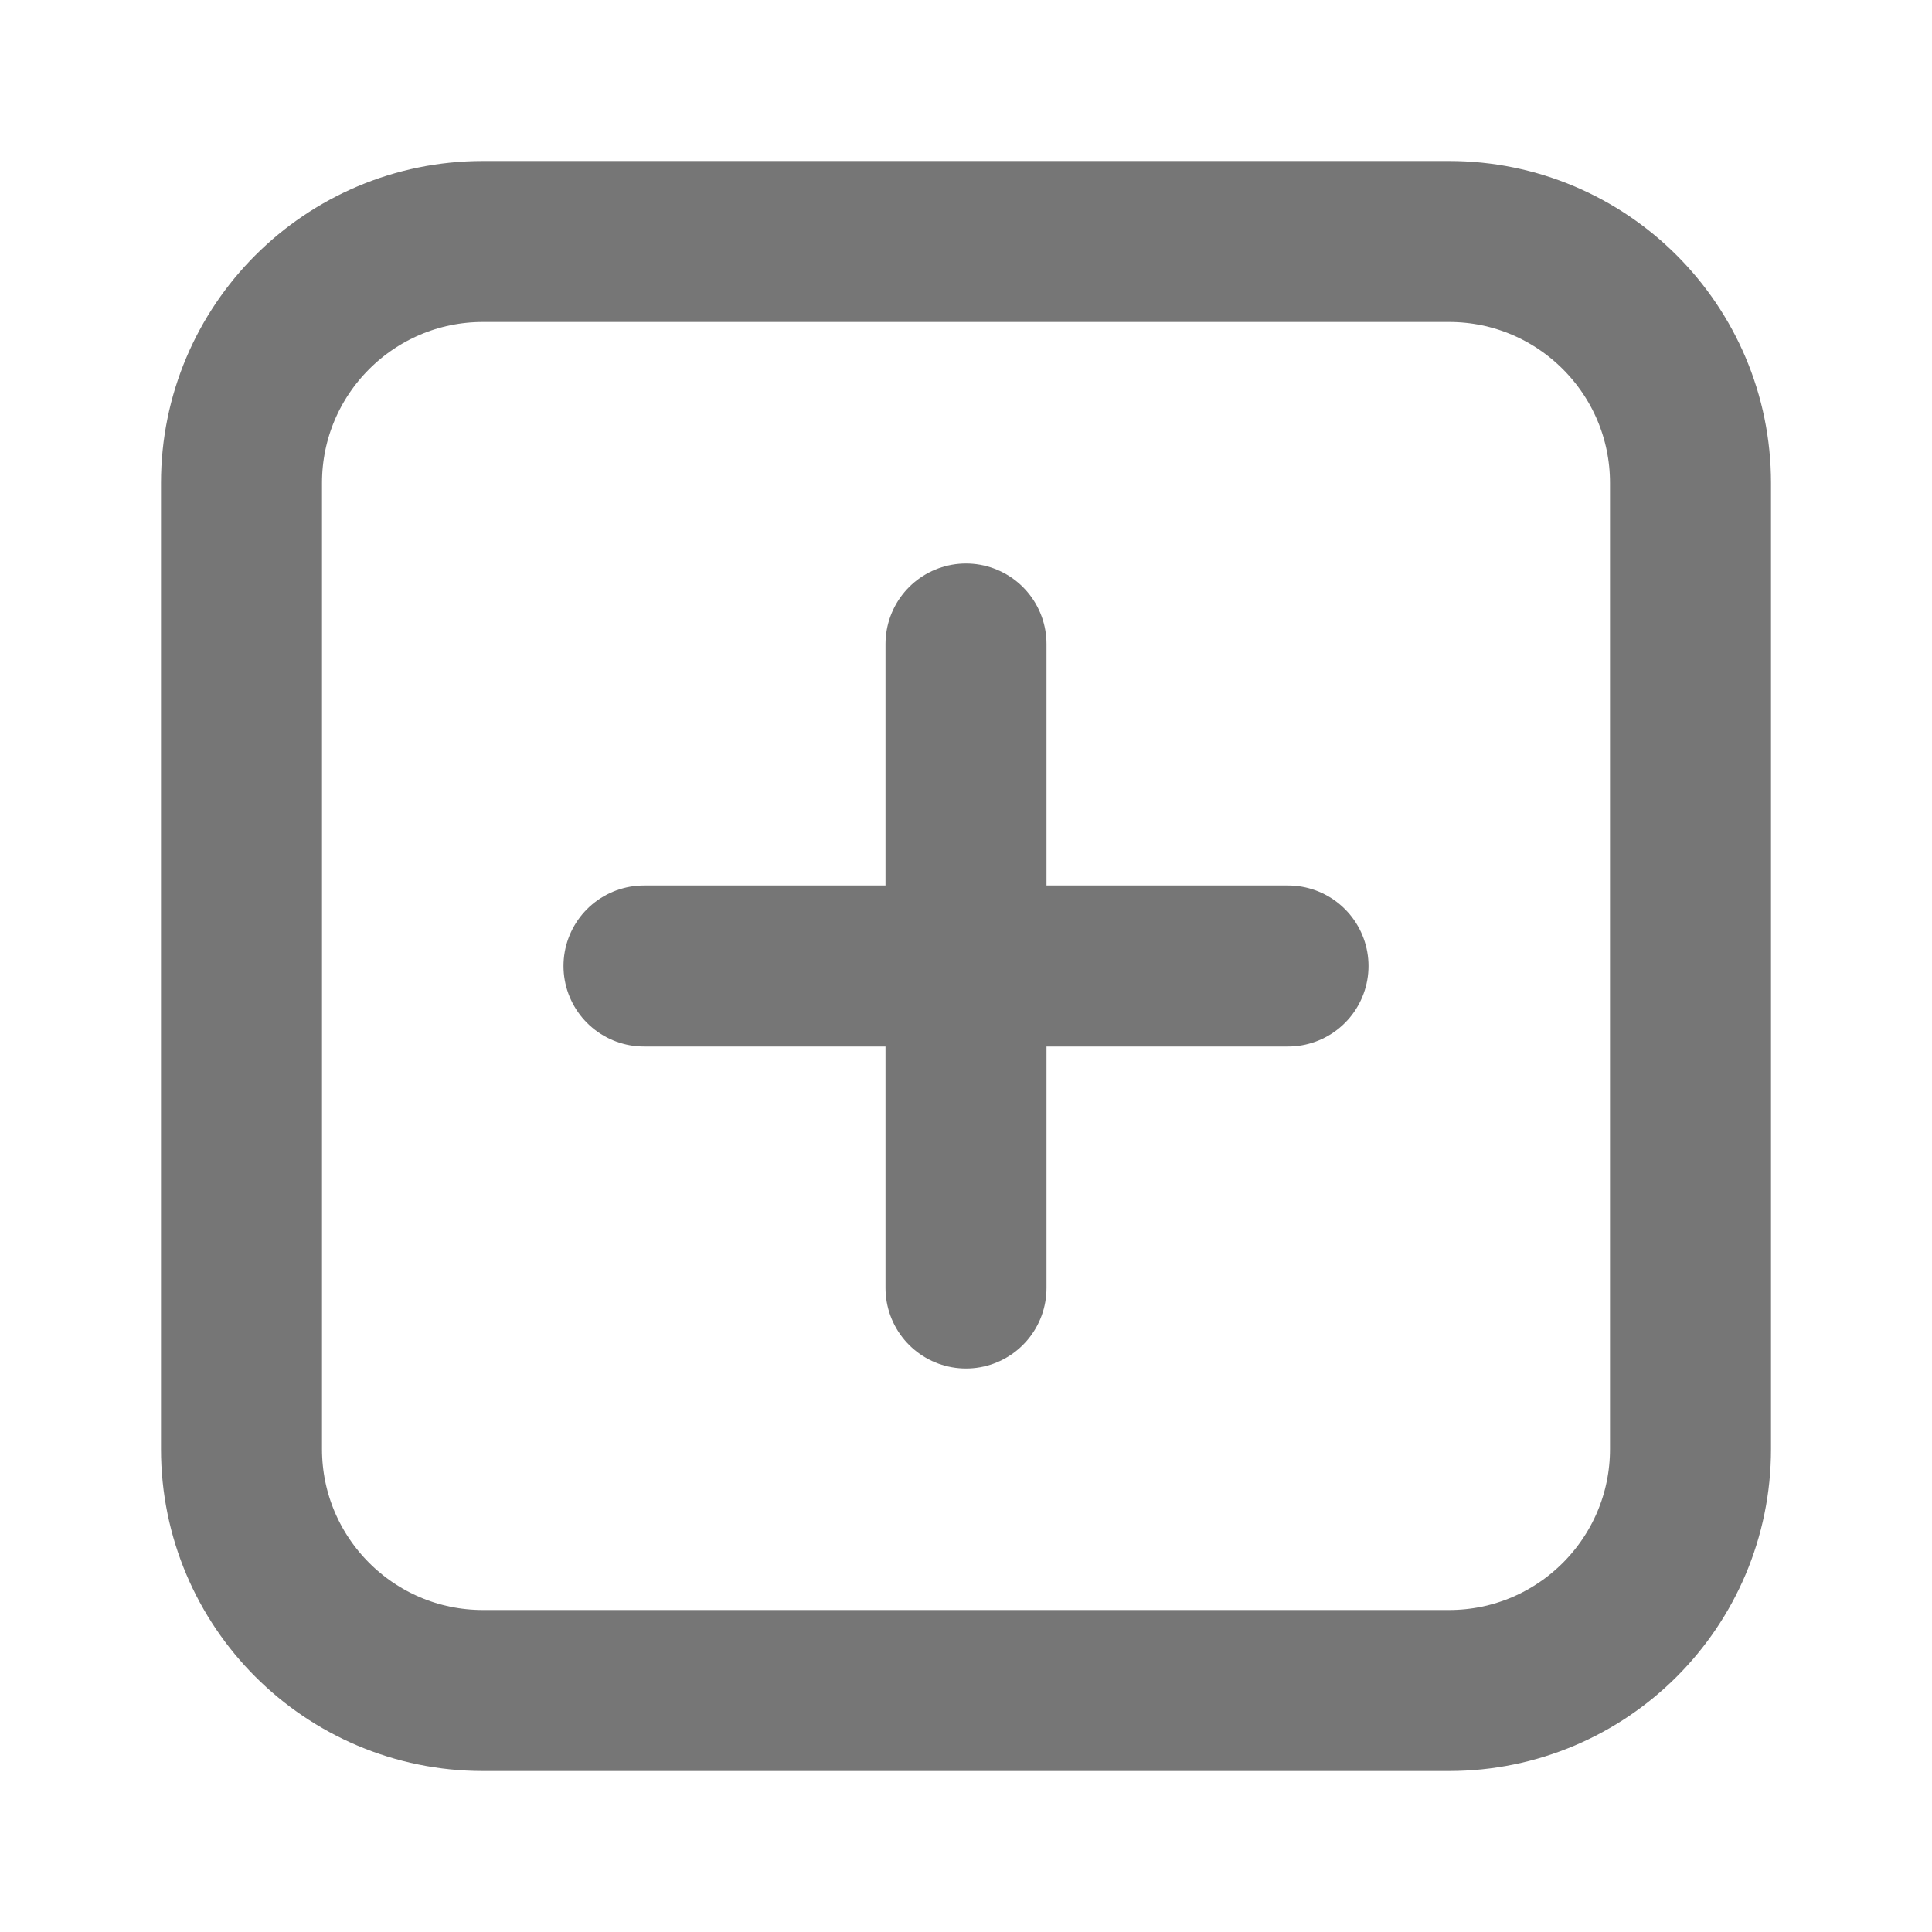
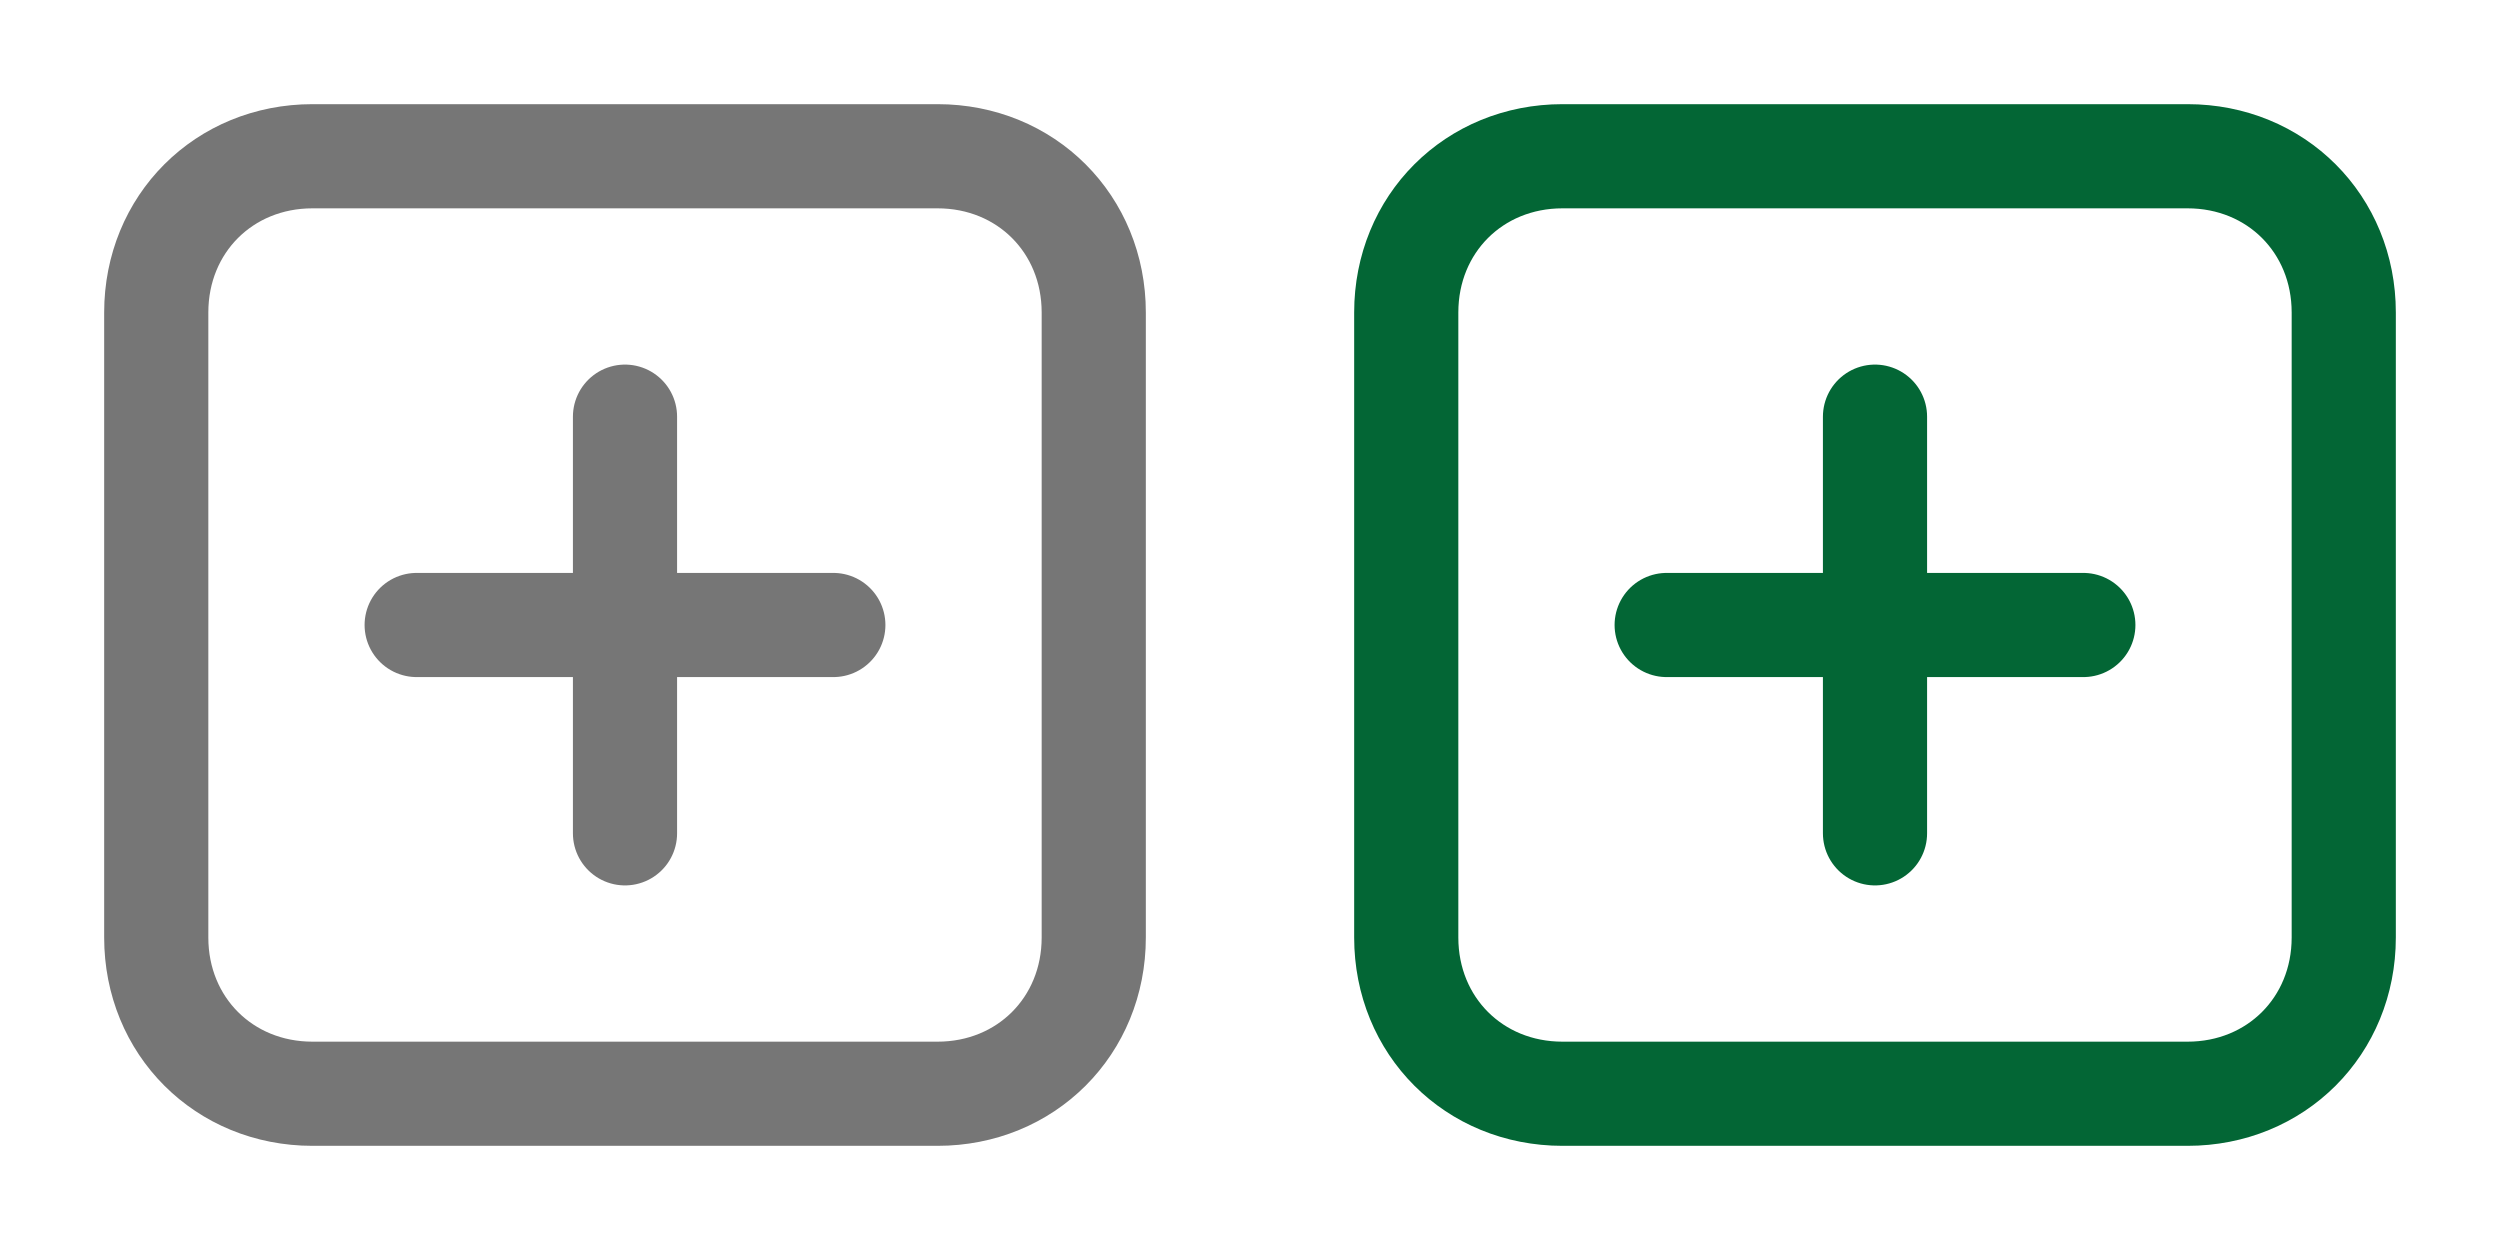
- <svg xmlns="http://www.w3.org/2000/svg" width="24" height="24" viewBox="0 0 24 24" fill="none">
-   <rect x="3" y="3" width="18" height="18" rx="3" stroke="#767676" stroke-width="2" />
-   <path d="M12 8V16" stroke="#767676" stroke-width="2" stroke-linecap="round" />
-   <path d="M8 12L16 12" stroke="#767676" stroke-width="2" stroke-linecap="round" />
+ <svg xmlns="http://www.w3.org/2000/svg" version="1.1" id="레이어_1" x="0px" y="0px" viewBox="0 0 48 24" style="enable-background:new 0 0 48 24;" xml:space="preserve">
+   <style type="text/css">
+ 	.st0{fill:none;stroke:#767676;stroke-width:2;}
+ 	.st1{fill:none;stroke:#767676;stroke-width:2;stroke-linecap:round;}
+ 	.st2{fill:none;stroke:#036635;stroke-width:2;}
+ 	.st3{fill:none;stroke:#036635;stroke-width:2;stroke-linecap:round;}
+ </style>
+   <path class="st0" d="M6,3h12c1.7,0,3,1.3,3,3v12c0,1.7-1.3,3-3,3H6c-1.7,0-3-1.3-3-3V6C3,4.3,4.3,3,6,3z" />
+   <path class="st1" d="M12,8v8" />
+   <path class="st1" d="M8,12h8" />
+   <g>
+     <path class="st2" d="M30,3h12c1.7,0,3,1.3,3,3v12c0,1.7-1.3,3-3,3H30c-1.7,0-3-1.3-3-3V6C27,4.3,28.3,3,30,3z" />
+     <path class="st3" d="M36,8v8" />
+     <path class="st3" d="M32,12h8" />
+   </g>
</svg>
